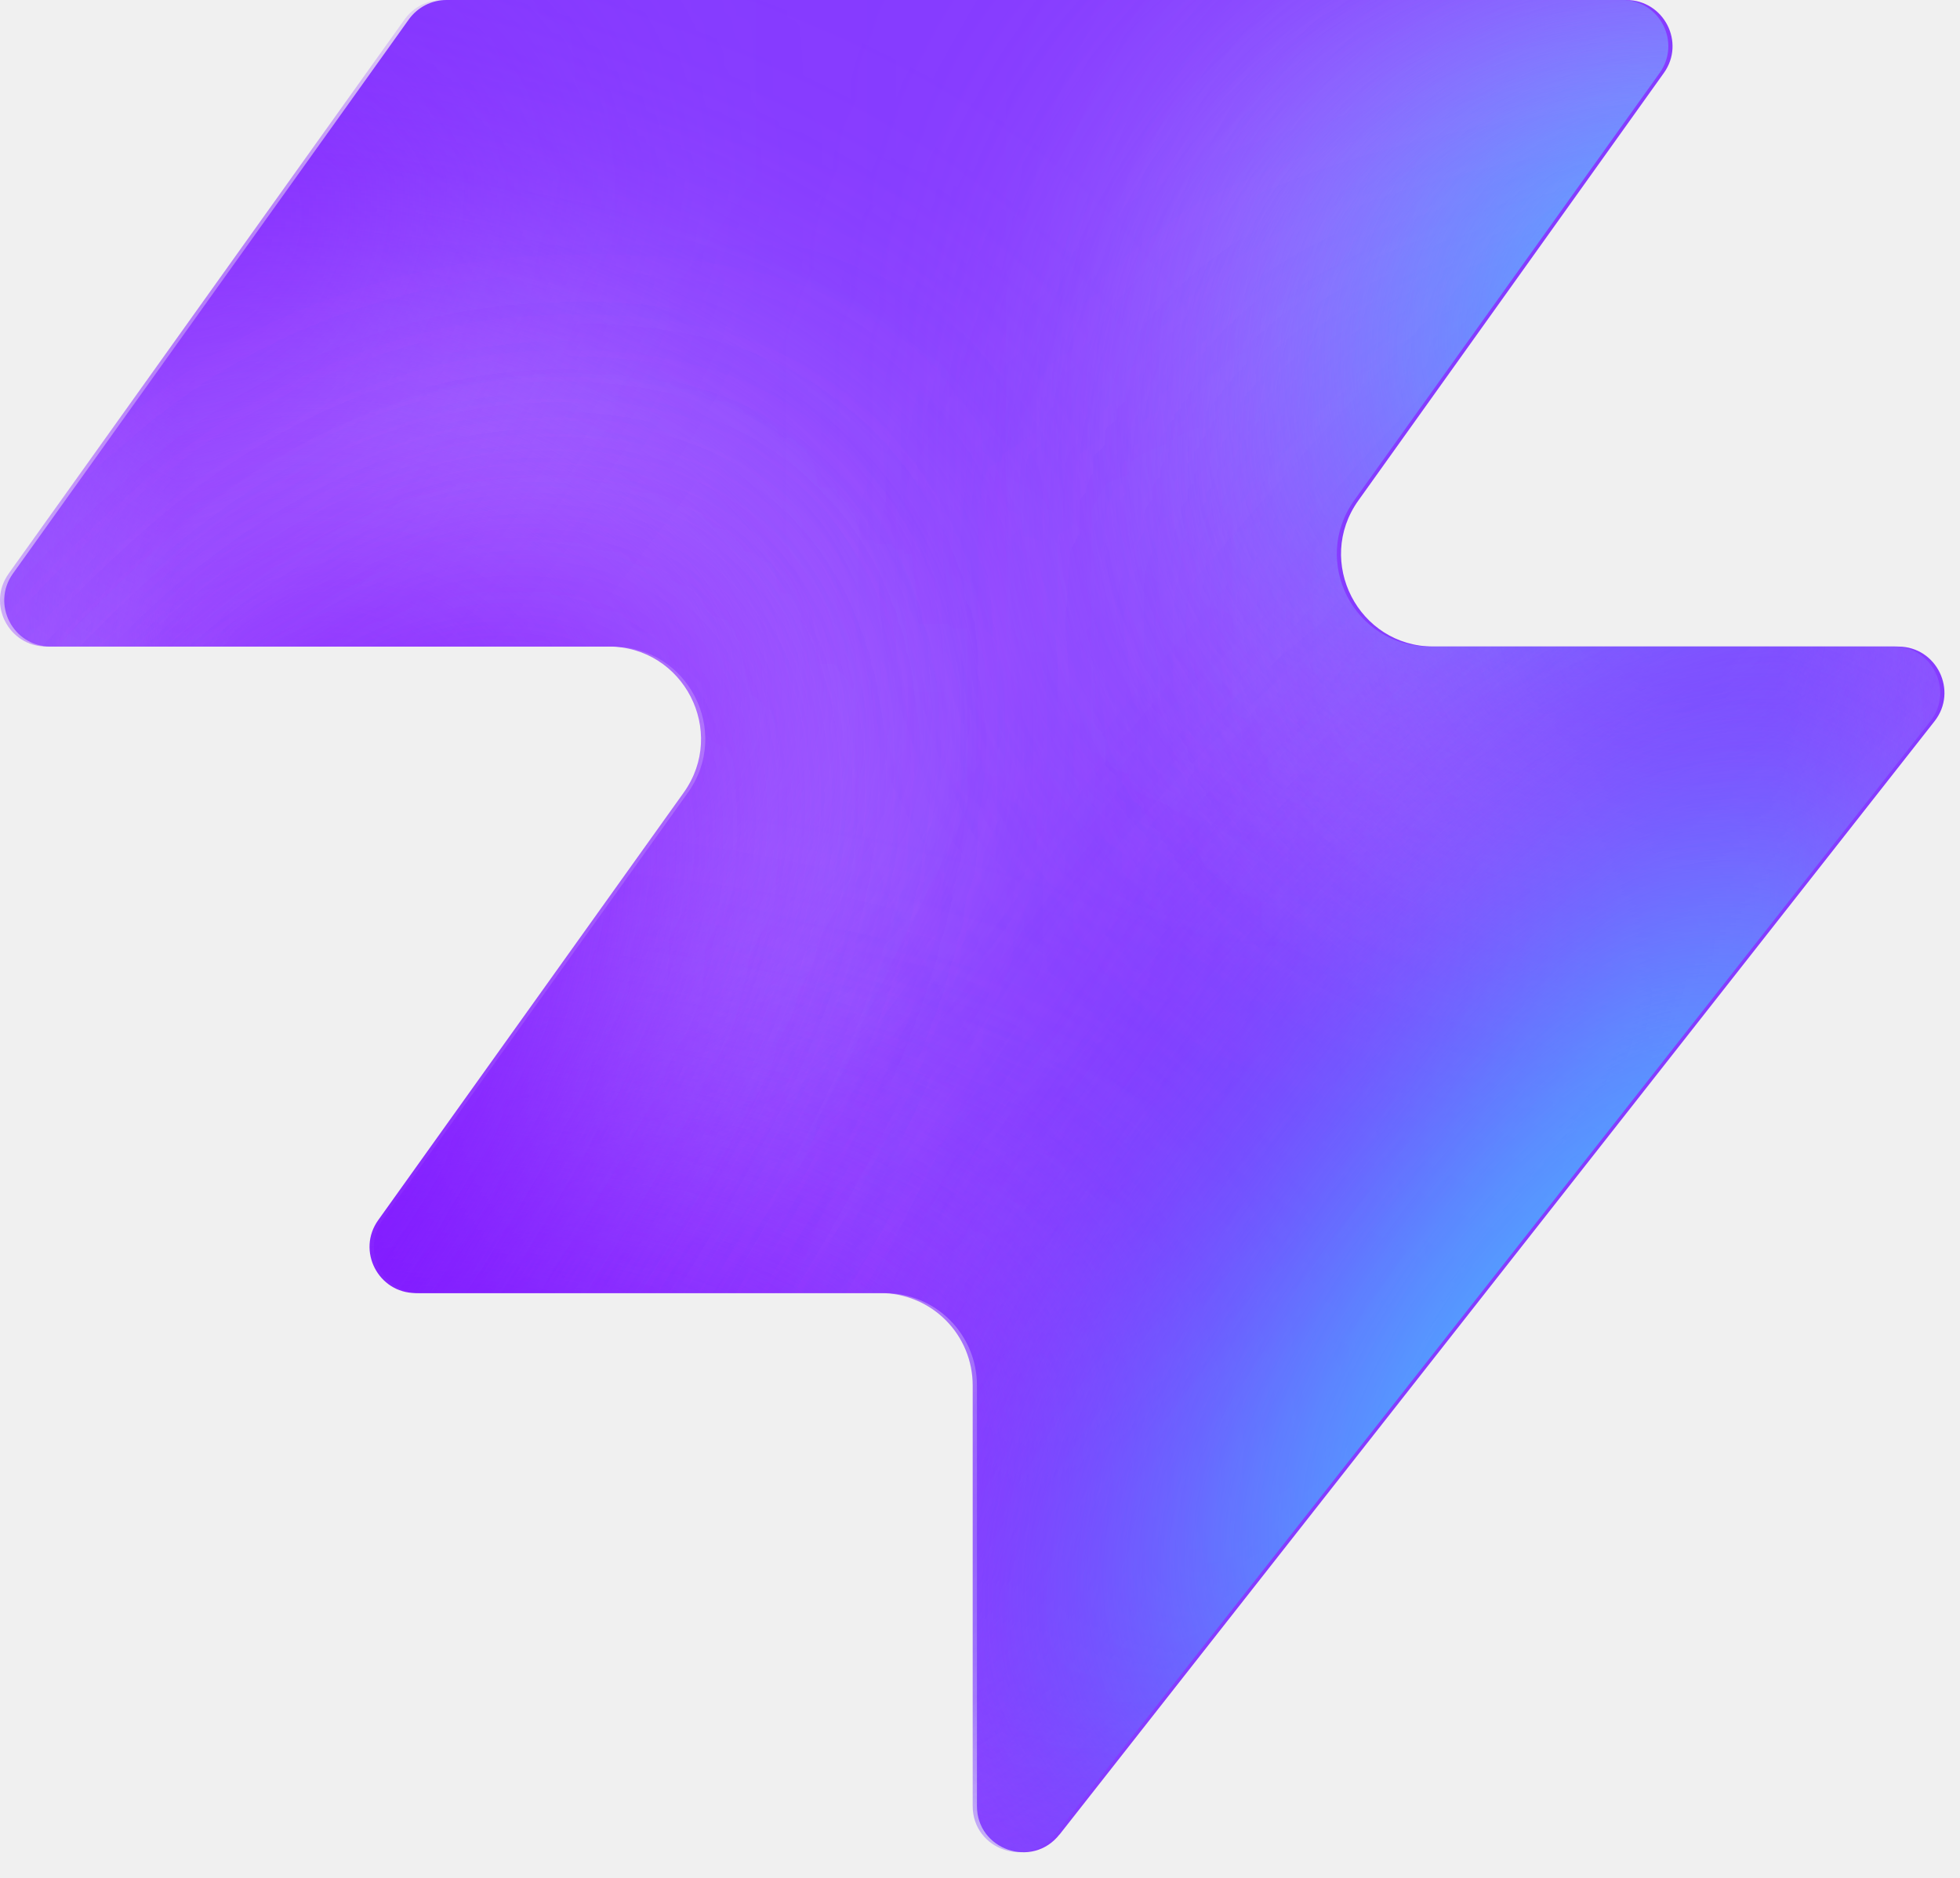
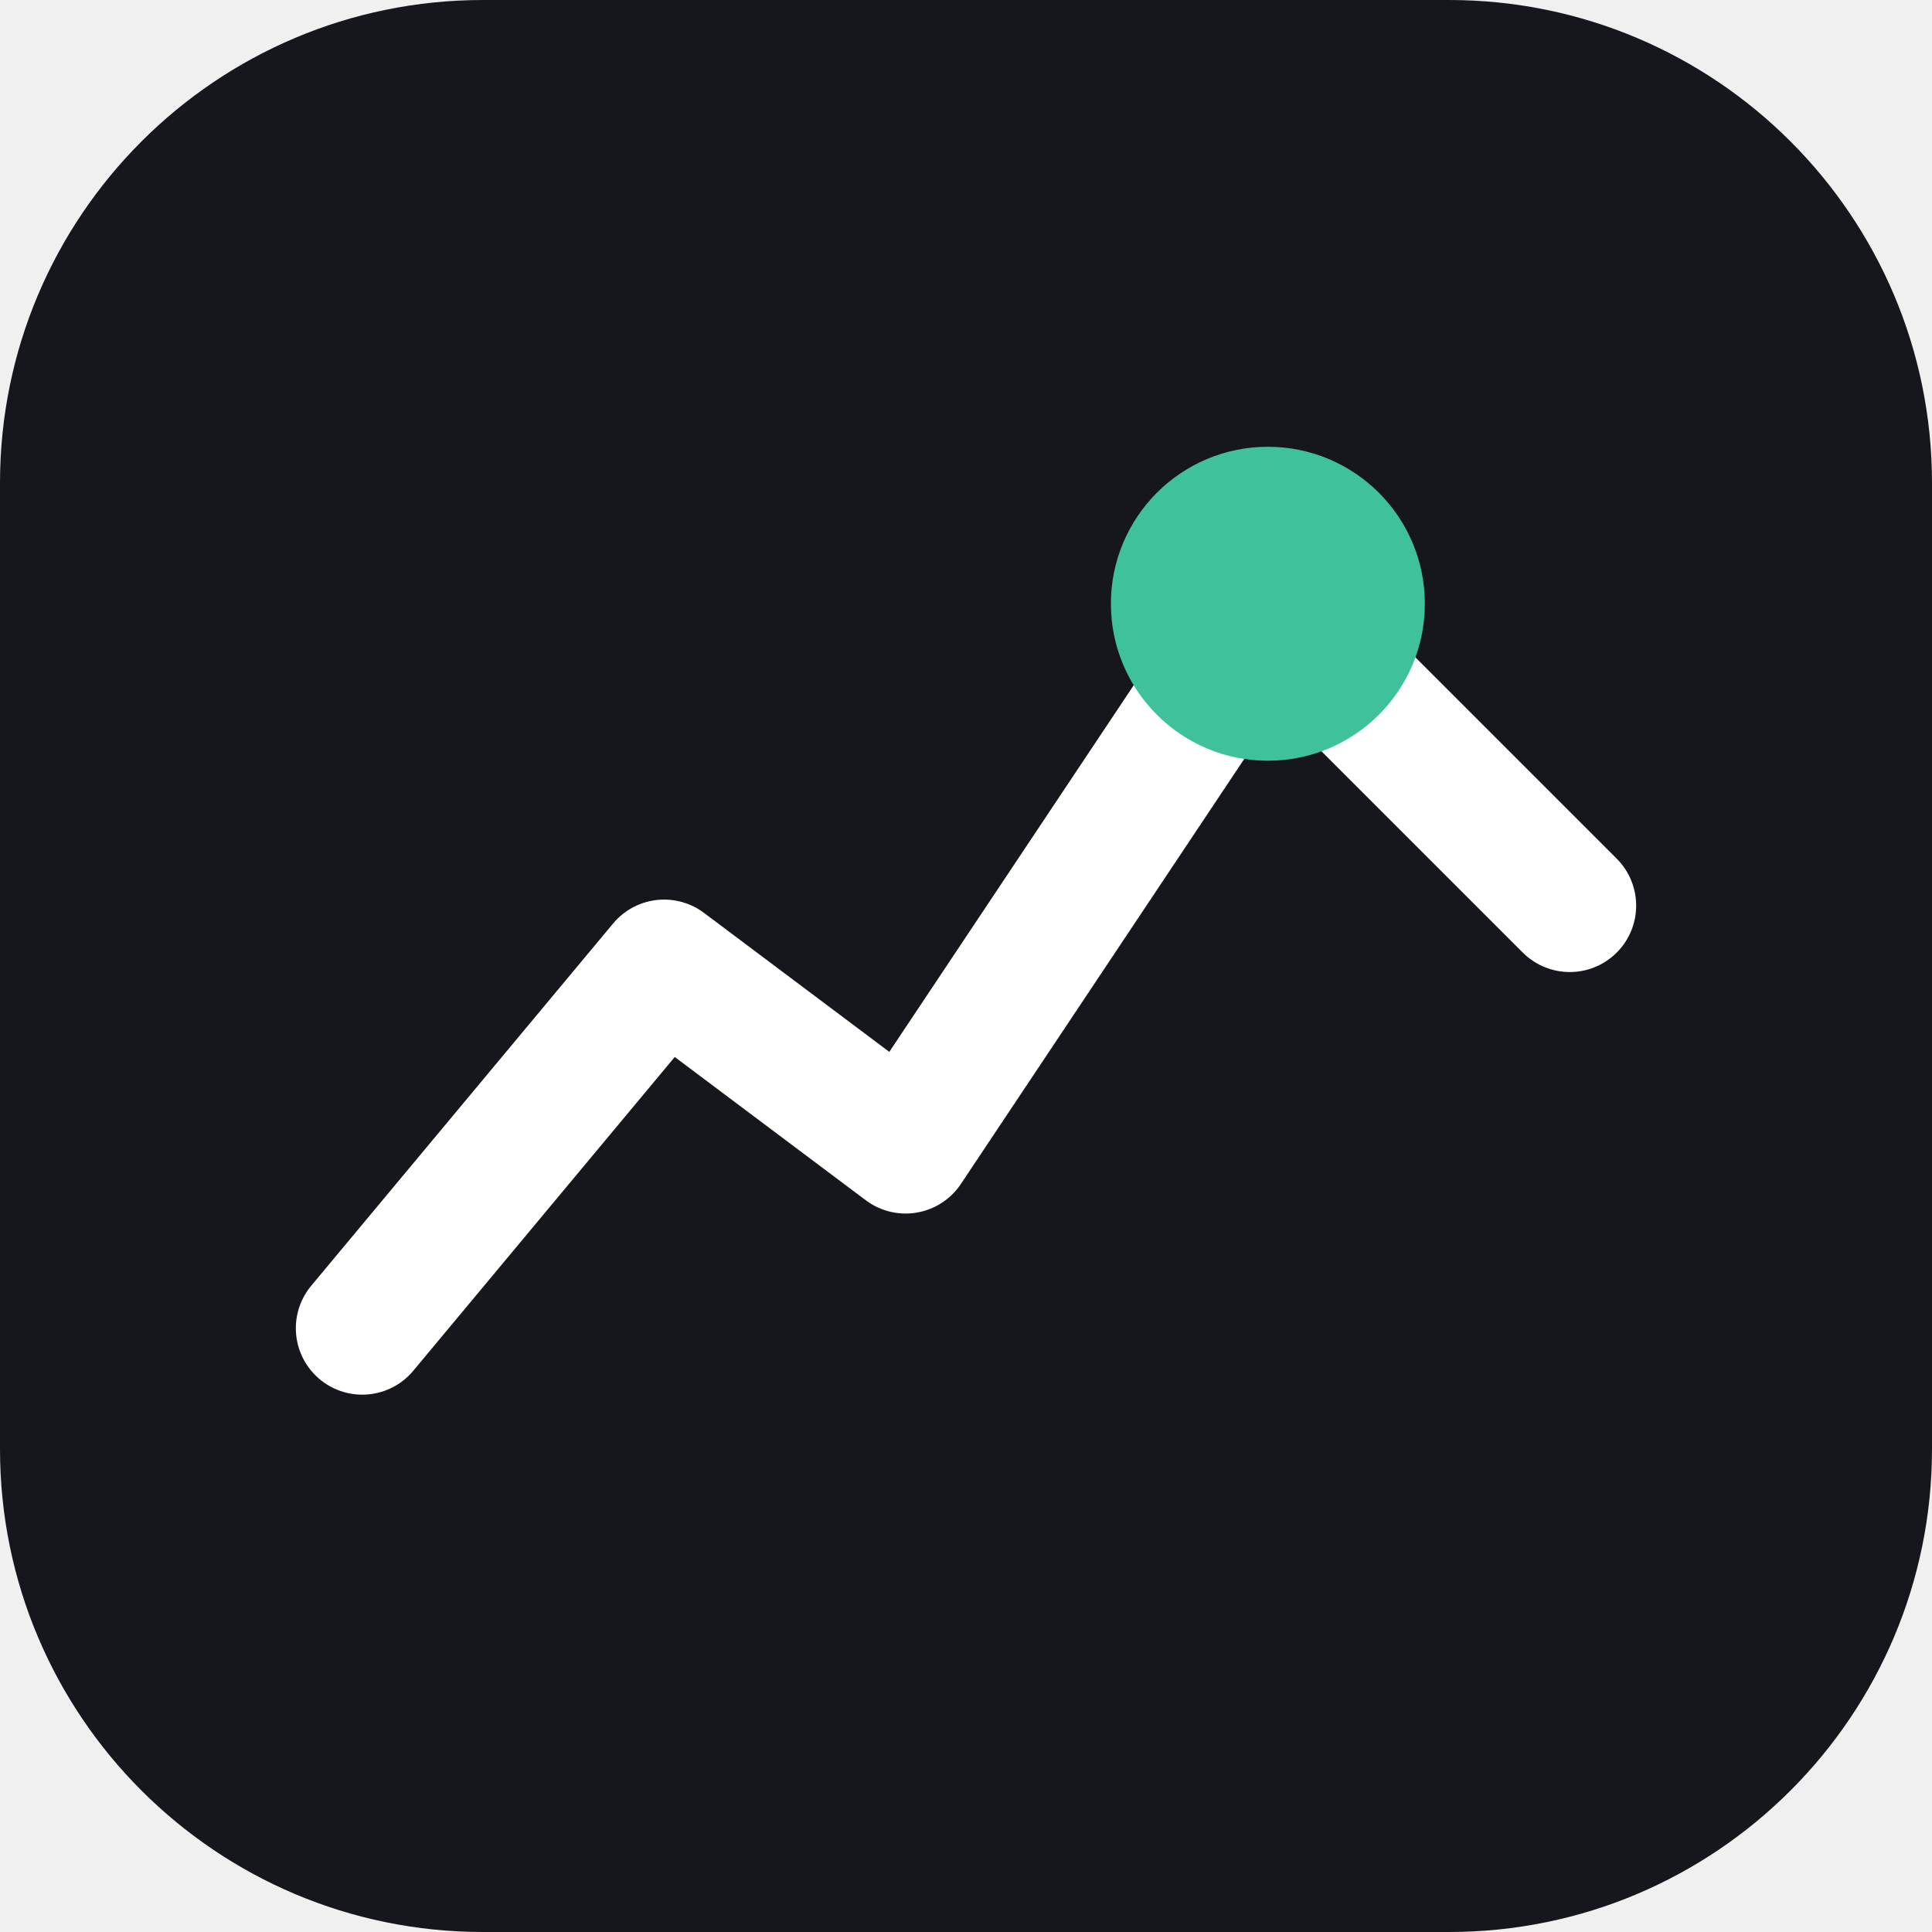
- <svg xmlns="http://www.w3.org/2000/svg" width="48" height="46" fill="none" viewBox="0 0 48 46">
-   <path fill="#863bff" d="M25.946 44.938c-.664.845-2.021.375-2.021-.698V33.937a2.26 2.26 0 0 0-2.262-2.262H10.287c-.92 0-1.456-1.04-.92-1.788l7.48-10.471c1.07-1.497 0-3.578-1.842-3.578H1.237c-.92 0-1.456-1.04-.92-1.788L10.013.474c.214-.297.556-.474.92-.474h28.894c.92 0 1.456 1.04.92 1.788l-7.48 10.471c-1.07 1.498 0 3.579 1.842 3.579h11.377c.943 0 1.473 1.088.89 1.83L25.947 44.94z" style="fill:#863bff;fill:color(display-p3 .525 .23 1);fill-opacity:1" />
-   <mask id="a" width="48" height="46" x="0" y="0" maskUnits="userSpaceOnUse" style="mask-type:alpha">
-     <path fill="#000" d="M25.842 44.938c-.664.844-2.021.375-2.021-.698V33.937a2.26 2.26 0 0 0-2.262-2.262H10.183c-.92 0-1.456-1.04-.92-1.788l7.48-10.471c1.07-1.498 0-3.579-1.842-3.579H1.133c-.92 0-1.456-1.04-.92-1.787L9.91.473c.214-.297.556-.474.92-.474h28.894c.92 0 1.456 1.04.92 1.788l-7.48 10.471c-1.07 1.498 0 3.578 1.842 3.578h11.377c.943 0 1.473 1.088.89 1.832L25.843 44.94z" style="fill:#000;fill-opacity:1" />
-   </mask>
-   <g mask="url(#a)">
-     <g filter="url(#b)">
-       <ellipse cx="5.508" cy="14.704" fill="#ede6ff" rx="5.508" ry="14.704" style="fill:#ede6ff;fill:color(display-p3 .927 .903 1);fill-opacity:1" transform="matrix(.00324 1 1 -.00324 -4.47 31.516)" />
-     </g>
-     <g filter="url(#c)">
-       <ellipse cx="10.399" cy="29.851" fill="#ede6ff" rx="10.399" ry="29.851" style="fill:#ede6ff;fill:color(display-p3 .927 .903 1);fill-opacity:1" transform="matrix(.00324 1 1 -.00324 -39.328 7.883)" />
-     </g>
-     <g filter="url(#d)">
-       <ellipse cx="5.508" cy="30.487" fill="#7e14ff" rx="5.508" ry="30.487" style="fill:#7e14ff;fill:color(display-p3 .492 .077 1);fill-opacity:1" transform="rotate(89.814 -25.913 -14.639)scale(1 -1)" />
-     </g>
-     <g filter="url(#e)">
-       <ellipse cx="5.508" cy="30.599" fill="#7e14ff" rx="5.508" ry="30.599" style="fill:#7e14ff;fill:color(display-p3 .492 .077 1);fill-opacity:1" transform="rotate(89.814 -32.644 -3.334)scale(1 -1)" />
-     </g>
-     <g filter="url(#f)">
-       <ellipse cx="5.508" cy="30.599" fill="#7e14ff" rx="5.508" ry="30.599" style="fill:#7e14ff;fill:color(display-p3 .492 .077 1);fill-opacity:1" transform="matrix(.00324 1 1 -.00324 -34.34 30.47)" />
-     </g>
-     <g filter="url(#g)">
-       <ellipse cx="14.072" cy="22.078" fill="#ede6ff" rx="14.072" ry="22.078" style="fill:#ede6ff;fill:color(display-p3 .927 .903 1);fill-opacity:1" transform="rotate(93.35 24.506 48.493)scale(-1 1)" />
-     </g>
-     <g filter="url(#h)">
-       <ellipse cx="3.47" cy="21.501" fill="#7e14ff" rx="3.47" ry="21.501" style="fill:#7e14ff;fill:color(display-p3 .492 .077 1);fill-opacity:1" transform="rotate(89.009 28.708 47.59)scale(-1 1)" />
-     </g>
-     <g filter="url(#i)">
-       <ellipse cx="3.47" cy="21.501" fill="#7e14ff" rx="3.47" ry="21.501" style="fill:#7e14ff;fill:color(display-p3 .492 .077 1);fill-opacity:1" transform="rotate(89.009 28.708 47.59)scale(-1 1)" />
-     </g>
-     <g filter="url(#j)">
-       <ellipse cx=".387" cy="8.972" fill="#7e14ff" rx="4.407" ry="29.108" style="fill:#7e14ff;fill:color(display-p3 .492 .077 1);fill-opacity:1" transform="rotate(39.51 .387 8.972)" />
-     </g>
-     <g filter="url(#k)">
-       <ellipse cx="47.523" cy="-6.092" fill="#7e14ff" rx="4.407" ry="29.108" style="fill:#7e14ff;fill:color(display-p3 .492 .077 1);fill-opacity:1" transform="rotate(37.892 47.523 -6.092)" />
-     </g>
-     <g filter="url(#l)">
-       <ellipse cx="41.412" cy="6.333" fill="#47bfff" rx="5.971" ry="9.665" style="fill:#47bfff;fill:color(display-p3 .28 .748 1);fill-opacity:1" transform="rotate(37.892 41.412 6.333)" />
-     </g>
-     <g filter="url(#m)">
-       <ellipse cx="-1.879" cy="38.332" fill="#7e14ff" rx="4.407" ry="29.108" style="fill:#7e14ff;fill:color(display-p3 .492 .077 1);fill-opacity:1" transform="rotate(37.892 -1.88 38.332)" />
-     </g>
-     <g filter="url(#n)">
-       <ellipse cx="-1.879" cy="38.332" fill="#7e14ff" rx="4.407" ry="29.108" style="fill:#7e14ff;fill:color(display-p3 .492 .077 1);fill-opacity:1" transform="rotate(37.892 -1.88 38.332)" />
-     </g>
-     <g filter="url(#o)">
-       <ellipse cx="35.651" cy="29.907" fill="#7e14ff" rx="4.407" ry="29.108" style="fill:#7e14ff;fill:color(display-p3 .492 .077 1);fill-opacity:1" transform="rotate(37.892 35.651 29.907)" />
-     </g>
-     <g filter="url(#p)">
-       <ellipse cx="38.418" cy="32.4" fill="#47bfff" rx="5.971" ry="15.297" style="fill:#47bfff;fill:color(display-p3 .28 .748 1);fill-opacity:1" transform="rotate(37.892 38.418 32.4)" />
-     </g>
-   </g>
-   <defs>
-     <filter id="b" width="60.045" height="41.654" x="-19.77" y="16.149" color-interpolation-filters="sRGB" filterUnits="userSpaceOnUse">
-       <feFlood flood-opacity="0" result="BackgroundImageFix" />
-       <feBlend in="SourceGraphic" in2="BackgroundImageFix" result="shape" />
-       <feGaussianBlur result="effect1_foregroundBlur_2002_17158" stdDeviation="7.659" />
-     </filter>
-     <filter id="c" width="90.34" height="51.437" x="-54.613" y="-7.533" color-interpolation-filters="sRGB" filterUnits="userSpaceOnUse">
-       <feFlood flood-opacity="0" result="BackgroundImageFix" />
-       <feBlend in="SourceGraphic" in2="BackgroundImageFix" result="shape" />
-       <feGaussianBlur result="effect1_foregroundBlur_2002_17158" stdDeviation="7.659" />
-     </filter>
-     <filter id="d" width="79.355" height="29.4" x="-49.64" y="2.03" color-interpolation-filters="sRGB" filterUnits="userSpaceOnUse">
-       <feFlood flood-opacity="0" result="BackgroundImageFix" />
-       <feBlend in="SourceGraphic" in2="BackgroundImageFix" result="shape" />
-       <feGaussianBlur result="effect1_foregroundBlur_2002_17158" stdDeviation="4.596" />
-     </filter>
-     <filter id="e" width="79.579" height="29.4" x="-45.045" y="20.029" color-interpolation-filters="sRGB" filterUnits="userSpaceOnUse">
-       <feFlood flood-opacity="0" result="BackgroundImageFix" />
-       <feBlend in="SourceGraphic" in2="BackgroundImageFix" result="shape" />
-       <feGaussianBlur result="effect1_foregroundBlur_2002_17158" stdDeviation="4.596" />
-     </filter>
-     <filter id="f" width="79.579" height="29.4" x="-43.513" y="21.178" color-interpolation-filters="sRGB" filterUnits="userSpaceOnUse">
-       <feFlood flood-opacity="0" result="BackgroundImageFix" />
-       <feBlend in="SourceGraphic" in2="BackgroundImageFix" result="shape" />
-       <feGaussianBlur result="effect1_foregroundBlur_2002_17158" stdDeviation="4.596" />
-     </filter>
-     <filter id="g" width="74.749" height="58.852" x="15.756" y="-17.901" color-interpolation-filters="sRGB" filterUnits="userSpaceOnUse">
-       <feFlood flood-opacity="0" result="BackgroundImageFix" />
-       <feBlend in="SourceGraphic" in2="BackgroundImageFix" result="shape" />
-       <feGaussianBlur result="effect1_foregroundBlur_2002_17158" stdDeviation="7.659" />
-     </filter>
-     <filter id="h" width="61.377" height="25.362" x="23.548" y="2.284" color-interpolation-filters="sRGB" filterUnits="userSpaceOnUse">
-       <feFlood flood-opacity="0" result="BackgroundImageFix" />
-       <feBlend in="SourceGraphic" in2="BackgroundImageFix" result="shape" />
-       <feGaussianBlur result="effect1_foregroundBlur_2002_17158" stdDeviation="4.596" />
-     </filter>
-     <filter id="i" width="61.377" height="25.362" x="23.548" y="2.284" color-interpolation-filters="sRGB" filterUnits="userSpaceOnUse">
-       <feFlood flood-opacity="0" result="BackgroundImageFix" />
-       <feBlend in="SourceGraphic" in2="BackgroundImageFix" result="shape" />
-       <feGaussianBlur result="effect1_foregroundBlur_2002_17158" stdDeviation="4.596" />
-     </filter>
-     <filter id="j" width="56.045" height="63.649" x="-27.636" y="-22.853" color-interpolation-filters="sRGB" filterUnits="userSpaceOnUse">
-       <feFlood flood-opacity="0" result="BackgroundImageFix" />
-       <feBlend in="SourceGraphic" in2="BackgroundImageFix" result="shape" />
-       <feGaussianBlur result="effect1_foregroundBlur_2002_17158" stdDeviation="4.596" />
-     </filter>
-     <filter id="k" width="54.814" height="64.646" x="20.116" y="-38.415" color-interpolation-filters="sRGB" filterUnits="userSpaceOnUse">
-       <feFlood flood-opacity="0" result="BackgroundImageFix" />
-       <feBlend in="SourceGraphic" in2="BackgroundImageFix" result="shape" />
-       <feGaussianBlur result="effect1_foregroundBlur_2002_17158" stdDeviation="4.596" />
-     </filter>
-     <filter id="l" width="33.541" height="35.313" x="24.641" y="-11.323" color-interpolation-filters="sRGB" filterUnits="userSpaceOnUse">
-       <feFlood flood-opacity="0" result="BackgroundImageFix" />
-       <feBlend in="SourceGraphic" in2="BackgroundImageFix" result="shape" />
-       <feGaussianBlur result="effect1_foregroundBlur_2002_17158" stdDeviation="4.596" />
-     </filter>
-     <filter id="m" width="54.814" height="64.646" x="-29.286" y="6.009" color-interpolation-filters="sRGB" filterUnits="userSpaceOnUse">
-       <feFlood flood-opacity="0" result="BackgroundImageFix" />
-       <feBlend in="SourceGraphic" in2="BackgroundImageFix" result="shape" />
-       <feGaussianBlur result="effect1_foregroundBlur_2002_17158" stdDeviation="4.596" />
-     </filter>
-     <filter id="n" width="54.814" height="64.646" x="-29.286" y="6.009" color-interpolation-filters="sRGB" filterUnits="userSpaceOnUse">
-       <feFlood flood-opacity="0" result="BackgroundImageFix" />
-       <feBlend in="SourceGraphic" in2="BackgroundImageFix" result="shape" />
-       <feGaussianBlur result="effect1_foregroundBlur_2002_17158" stdDeviation="4.596" />
-     </filter>
-     <filter id="o" width="54.814" height="64.646" x="8.244" y="-2.416" color-interpolation-filters="sRGB" filterUnits="userSpaceOnUse">
-       <feFlood flood-opacity="0" result="BackgroundImageFix" />
-       <feBlend in="SourceGraphic" in2="BackgroundImageFix" result="shape" />
-       <feGaussianBlur result="effect1_foregroundBlur_2002_17158" stdDeviation="4.596" />
-     </filter>
-     <filter id="p" width="39.409" height="43.623" x="18.713" y="10.588" color-interpolation-filters="sRGB" filterUnits="userSpaceOnUse">
-       <feFlood flood-opacity="0" result="BackgroundImageFix" />
-       <feBlend in="SourceGraphic" in2="BackgroundImageFix" result="shape" />
-       <feGaussianBlur result="effect1_foregroundBlur_2002_17158" stdDeviation="4.596" />
-     </filter>
-   </defs>
+ <svg xmlns="http://www.w3.org/2000/svg" viewBox="0 0 32 32">
+   <rect width="32" height="32" rx="8" fill="#15171c" />
+   <path d="M6 22l5-6 4 3 6-9 5 5" fill="none" stroke="#fff" stroke-width="2.2" stroke-linecap="round" stroke-linejoin="round" />
+   <circle cx="21" cy="10" r="2.6" fill="#3fc19b" />
</svg>
